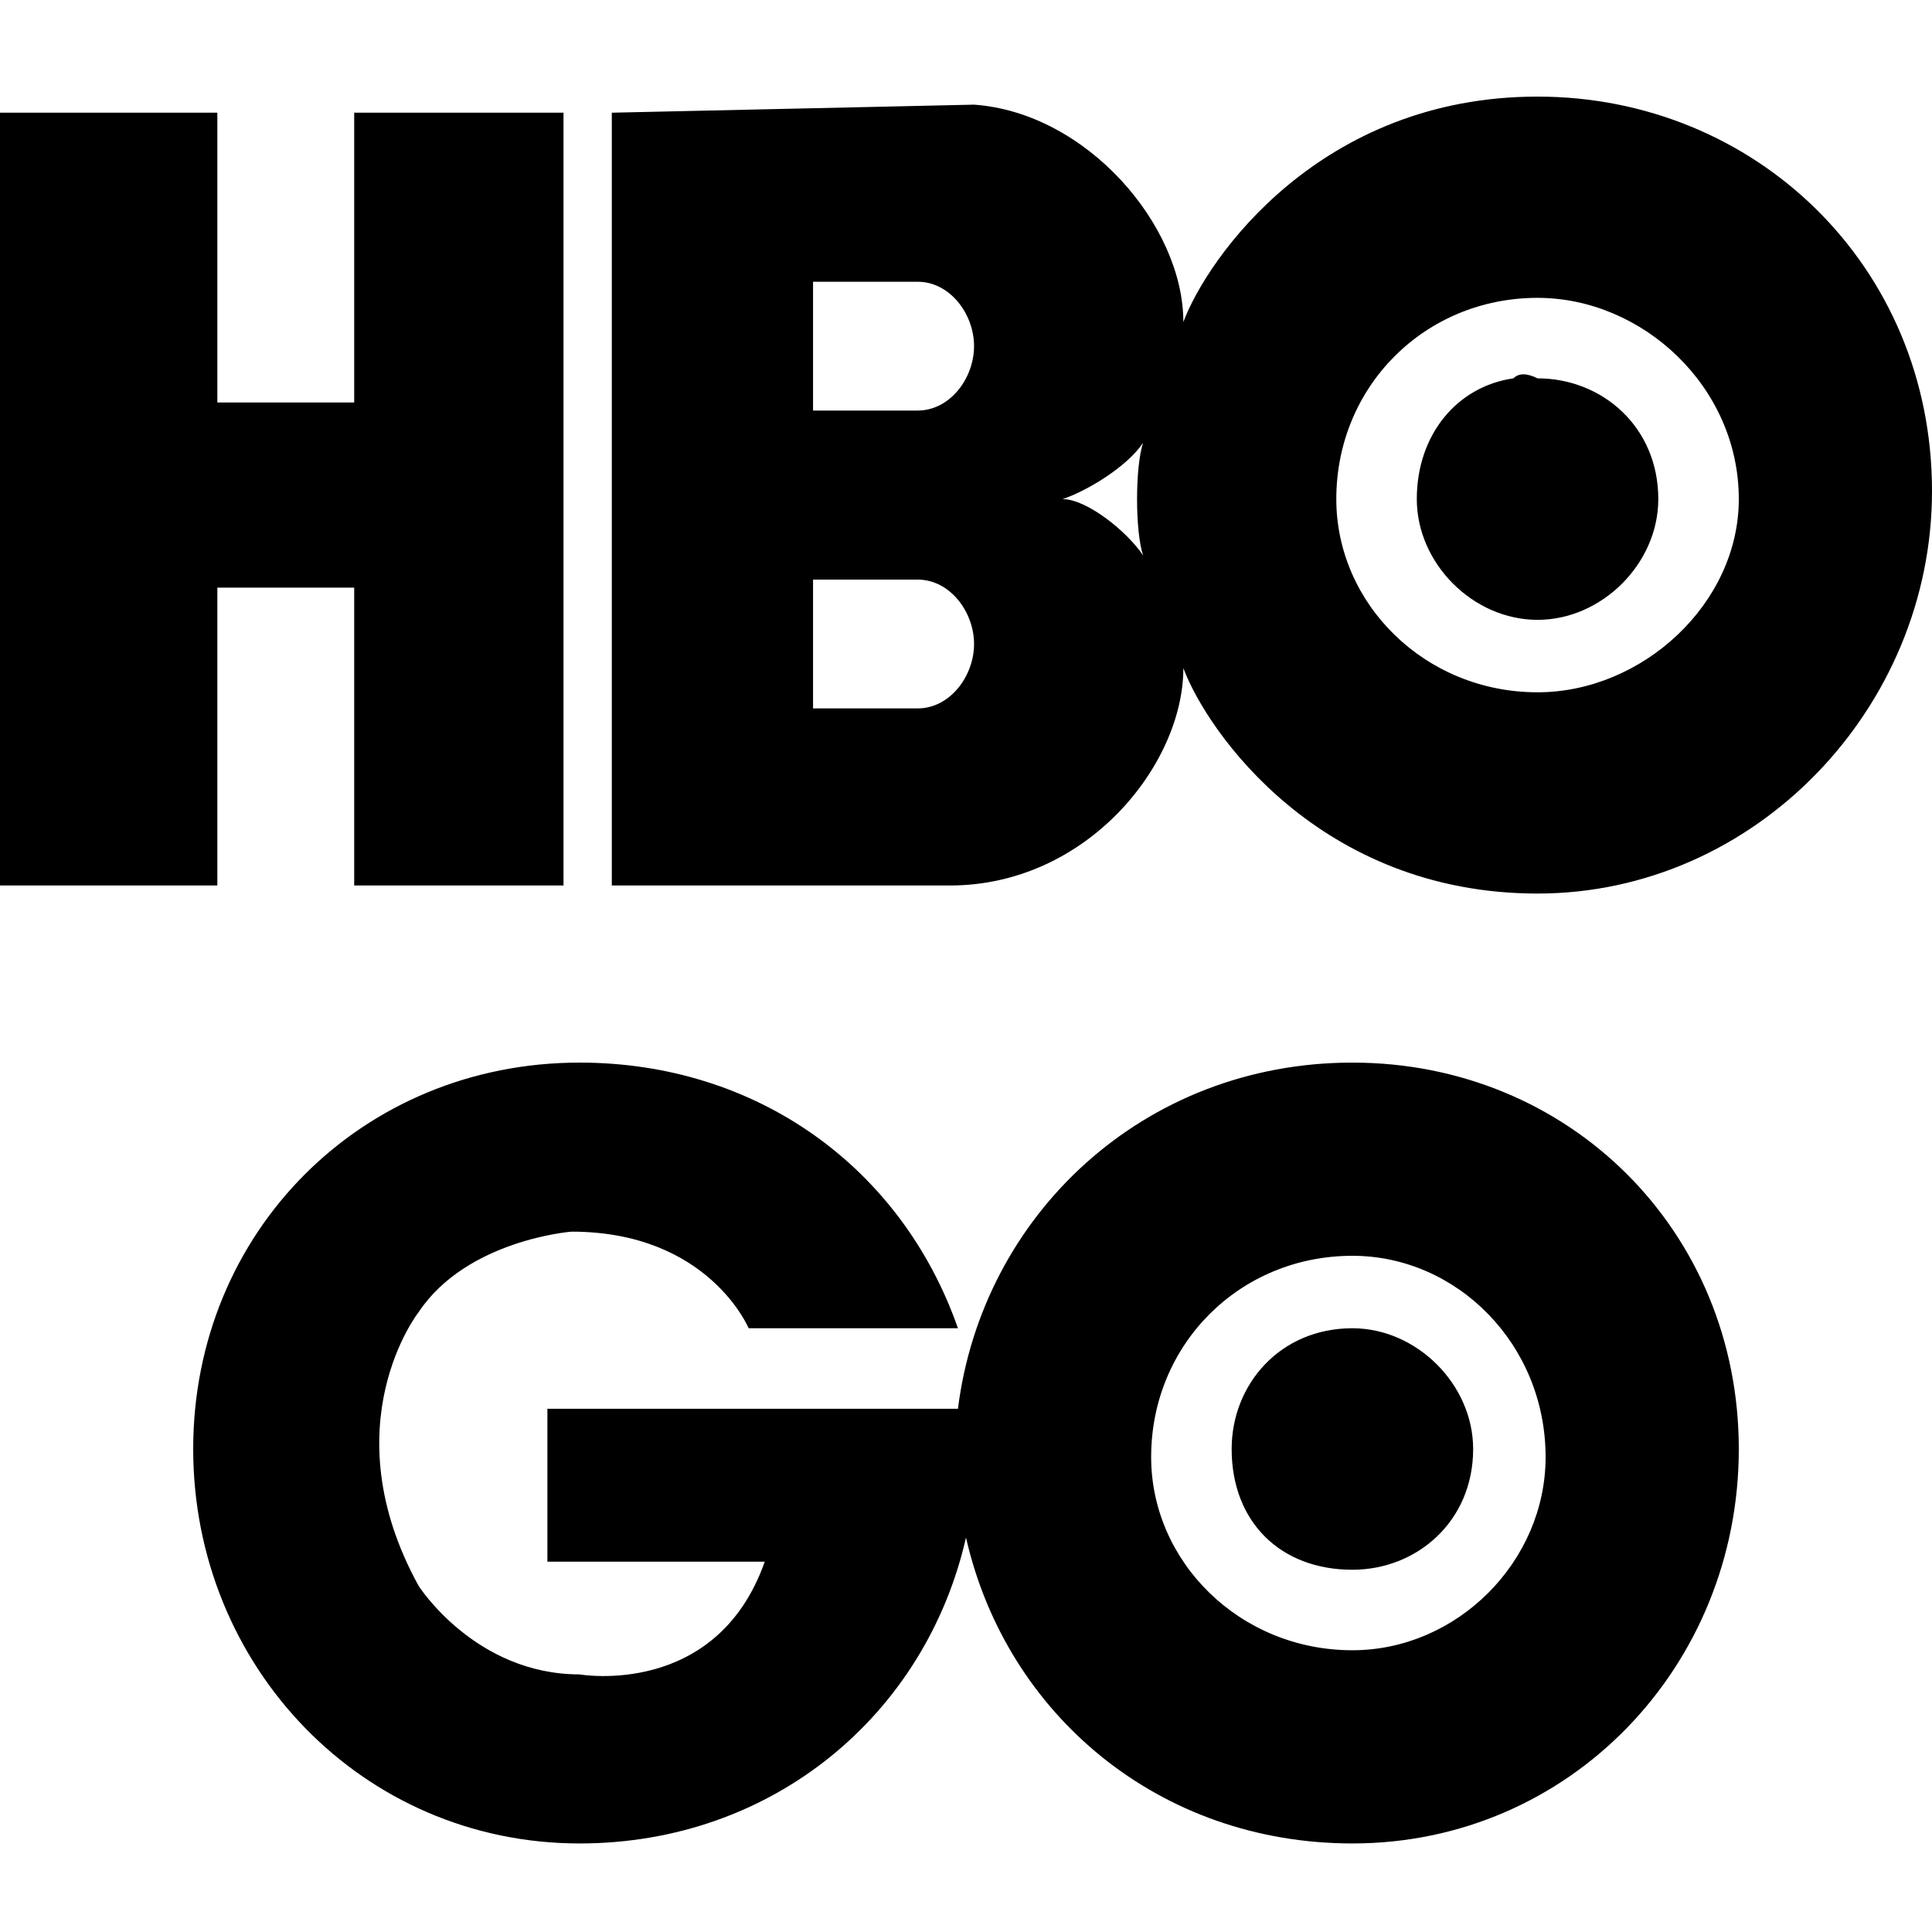
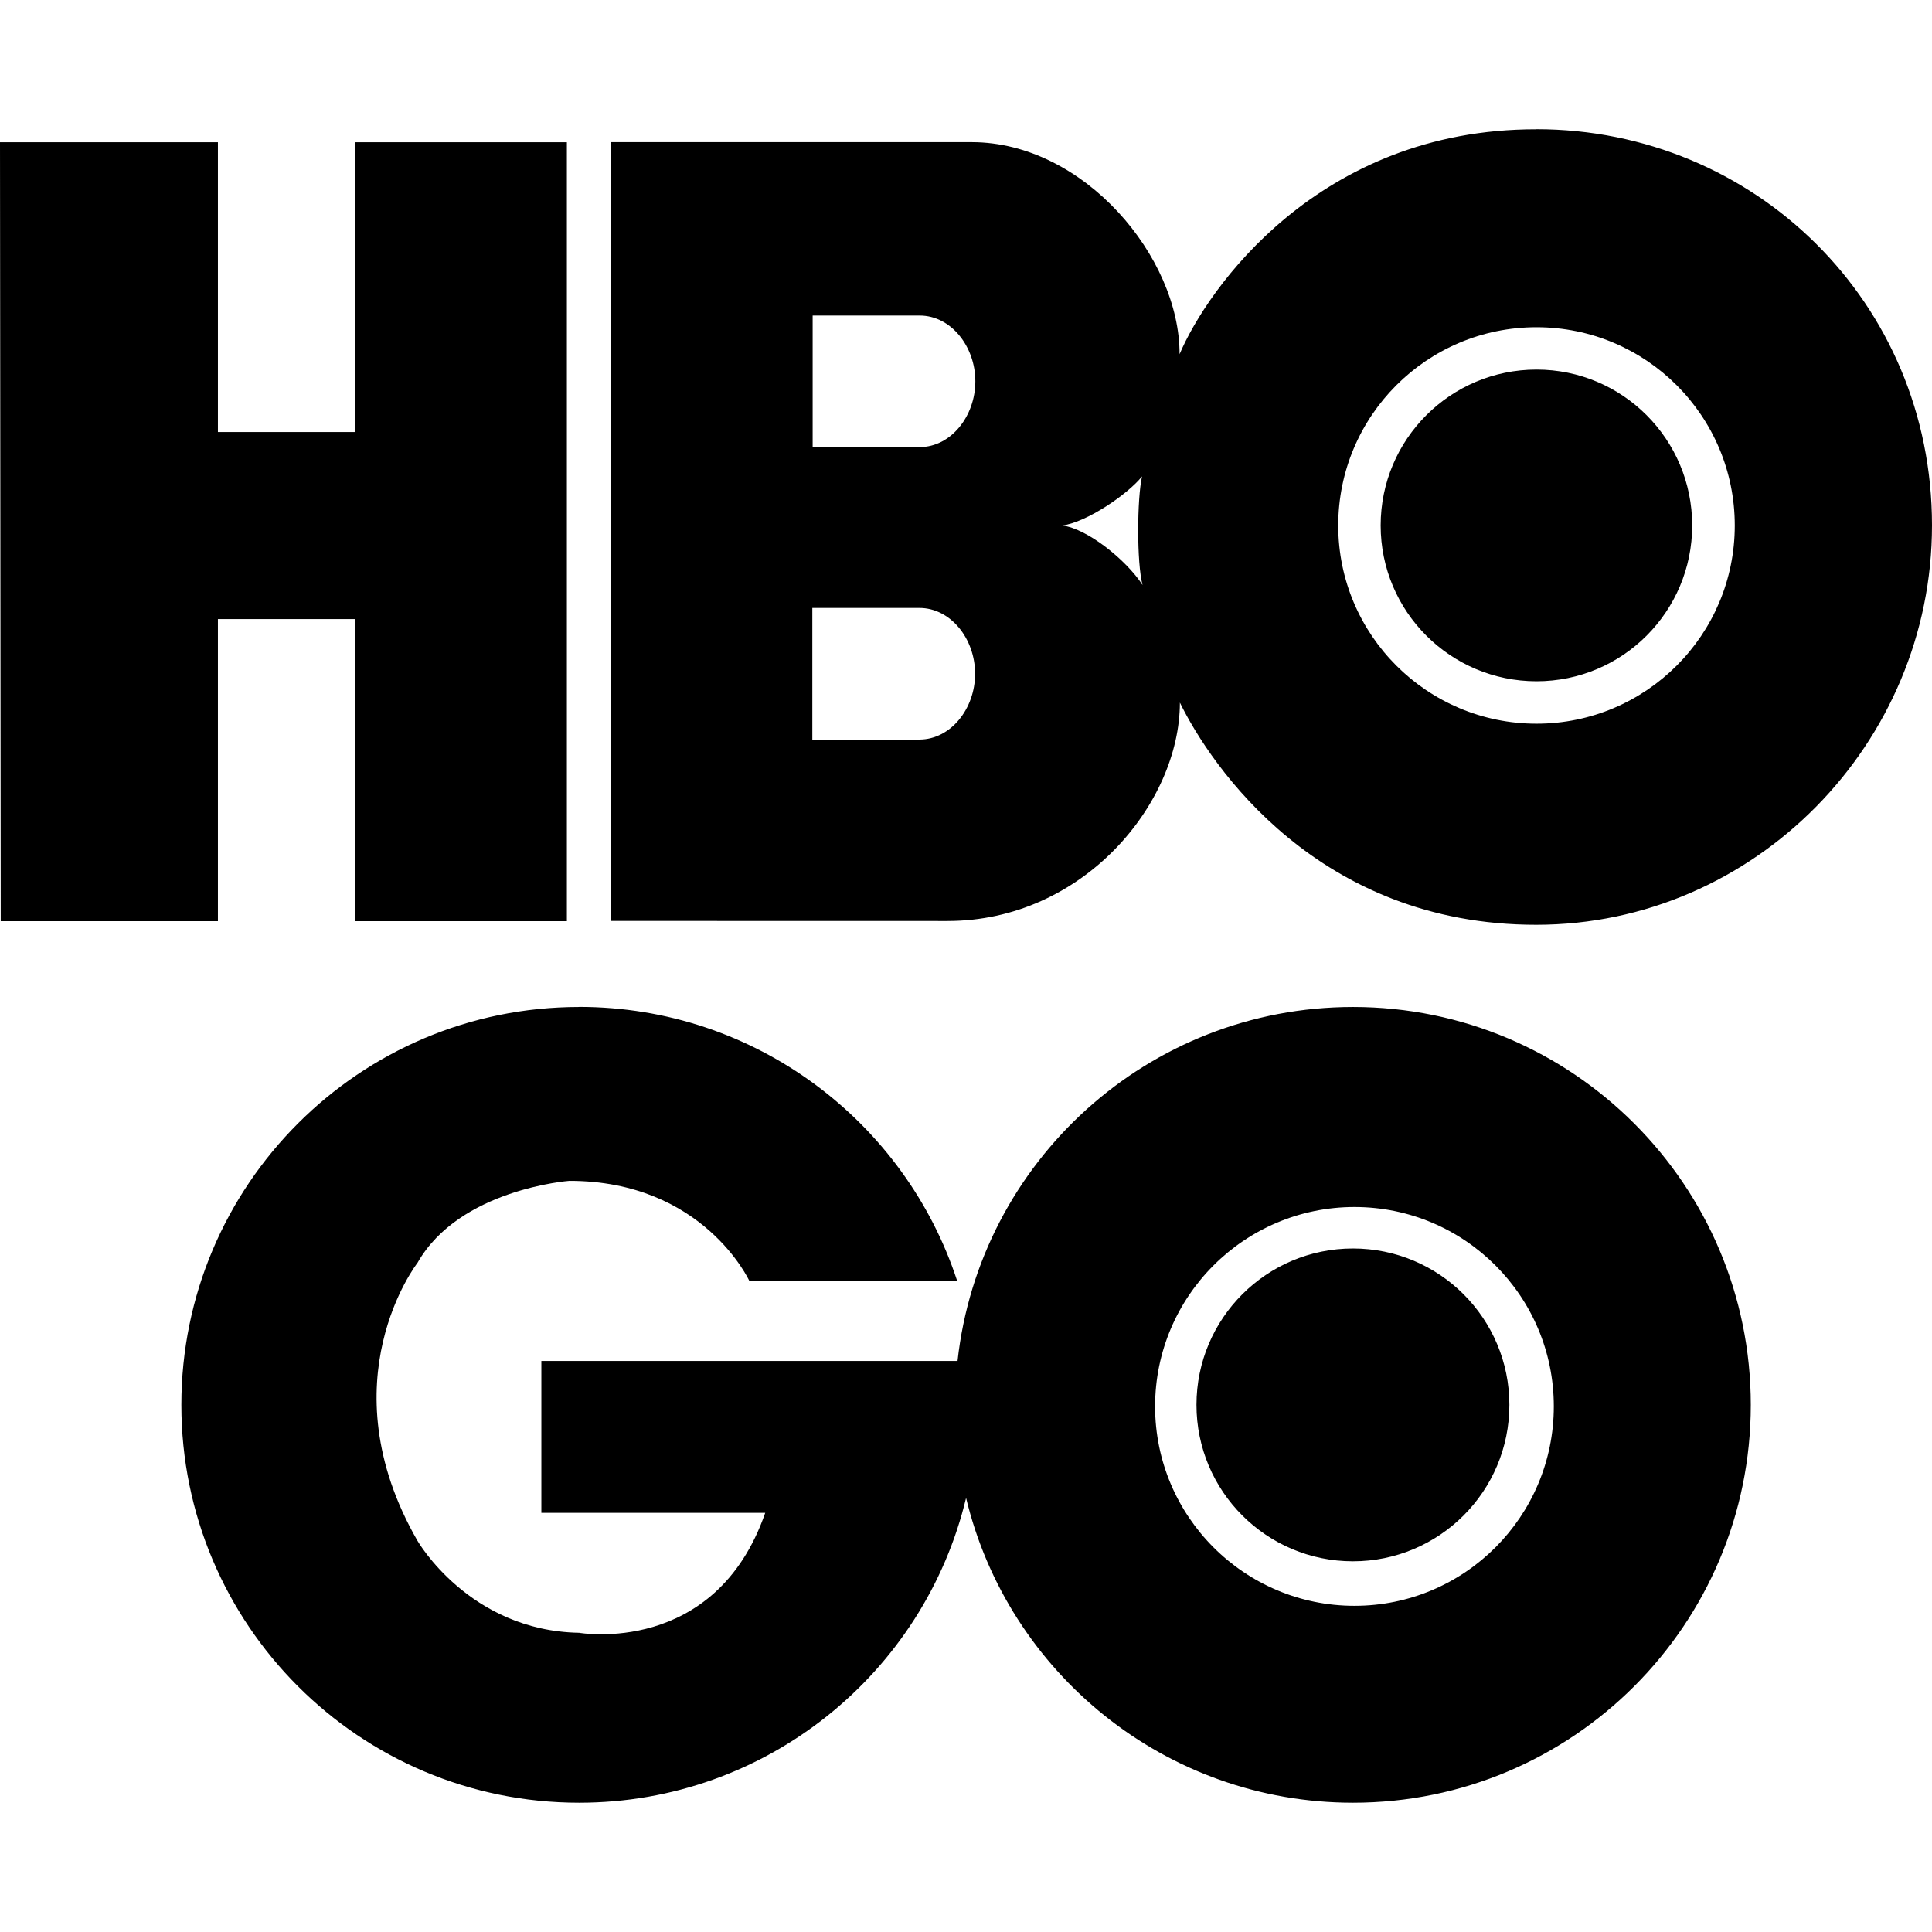
<svg xmlns="http://www.w3.org/2000/svg" version="1.2" viewBox="0 0 24 24" width="24" height="24">
  <style />
-   <path d="m19.1 1.2c-2.7 0-4.1 2-4.4 2.8 0-1.2-1.2-2.6-2.6-2.7l-4.5 0.1v9.6h4.2c1.7 0 2.9-1.5 2.9-2.7 0.3 0.8 1.7 2.8 4.4 2.8 2.7 0 4.9-2.3 4.9-5 0-2.8-2.2-4.9-4.9-4.9zm-19.1 0.2v9.6h2.7v-3.7h1.7v3.7h2.6v-9.6h-2.6v3.6h-1.7v-3.6zm10.1 2.1h1.3c0.4 0 0.7 0.4 0.7 0.8 0 0.4-0.3 0.8-0.7 0.8h-1.3zm9 0.2c1.3 0 2.5 1.1 2.5 2.5 0 1.3-1.2 2.4-2.5 2.4-1.4 0-2.5-1.1-2.5-2.4 0-1.4 1.1-2.5 2.5-2.5zm-0.3 1c-0.7 0.1-1.2 0.7-1.2 1.5 0 0.8 0.7 1.5 1.5 1.5 0.8 0 1.5-0.7 1.5-1.5 0-0.9-0.7-1.5-1.5-1.5q-0.2-0.1-0.3 0zm-4.6 0.8c-0.1 0.3-0.1 1.1 0 1.4-0.2-0.3-0.7-0.7-1-0.7 0.3-0.1 0.8-0.4 1-0.7zm-4.1 1.7h1.3c0.4 0 0.7 0.4 0.7 0.8 0 0.4-0.3 0.8-0.7 0.8h-1.3zm-2.9 6c-2.7 0-4.8 2.1-4.8 4.8 0 2.7 2.1 4.9 4.8 4.9 2.4 0 4.3-1.6 4.8-3.8 0.5 2.2 2.4 3.8 4.8 3.8 2.7 0 4.8-2.2 4.8-4.9 0-2.7-2.1-4.8-4.8-4.8-2.6 0-4.6 1.9-4.9 4.3h-5.1v1.9h2.7c-0.6 1.7-2.3 1.4-2.3 1.4-1.3 0-2-1.1-2-1.1-1.1-2 0-3.4 0-3.4 0.6-0.9 1.9-1 1.9-1 1.7 0 2.2 1.2 2.2 1.2h2.6c-0.7-2-2.5-3.3-4.7-3.3zm9.6 2.4c1.3 0 2.4 1.1 2.4 2.5 0 1.3-1.1 2.4-2.4 2.4-1.4 0-2.5-1.1-2.5-2.4 0-1.4 1.1-2.5 2.5-2.5zm0 0.9c-0.9 0-1.5 0.7-1.5 1.5 0 0.9 0.6 1.5 1.5 1.5 0.8 0 1.5-0.6 1.5-1.5 0-0.8-0.7-1.5-1.5-1.5z" />
+   <path d="m 19.085,1.606 c -2.708,-0.003 -4.091,1.989 -4.432,2.794 0.003,-1.207 -1.187,-2.632 -2.579,-2.634 H 7.589 v 9.674 l 4.181,10e-4 c 1.686,0 2.886,-1.46 2.887,-2.713 0.386,0.788 1.72,2.762 4.428,2.76 2.71,-7.4e-4 4.916,-2.253 4.915,-4.963 0,-2.769 -2.205,-4.919 -4.915,-4.92 z M 0,1.767 l 0.009,9.676 h 2.698 v -3.753 h 1.706 v 3.753 H 7.042 V 1.767 H 4.413 v 3.6 H 2.707 v -3.6 z m 10.095,2.153 h 1.33 c 0.387,0 0.691,0.382 0.691,0.817 0,0.434 -0.304,0.817 -0.691,0.817 h -1.33 z m 8.992,0.145 c 1.36,0 2.463,1.101 2.463,2.463 0,1.359 -1.103,2.462 -2.463,2.462 -1.359,0 -2.463,-1.103 -2.463,-2.462 0,-1.361 1.103,-2.463 2.463,-2.463 z m 0,0.526 c -1.069,0 -1.936,0.867 -1.936,1.936 0,1.069 0.867,1.936 1.936,1.936 1.07,0 1.934,-0.867 1.934,-1.936 0,-1.07 -0.865,-1.936 -1.934,-1.936 z m -4.9,1.326 c -0.063,0.276 -0.067,1.075 0.006,1.35 -0.204,-0.314 -0.688,-0.701 -0.997,-0.739 0.304,-0.04 0.812,-0.387 0.991,-0.61 z m -4.096,1.635 h 1.33 c 0.388,0 0.692,0.382 0.692,0.818 0,0.435 -0.304,0.817 -0.692,0.817 h -1.33 z m -2.897,4.957 c -2.729,0 -4.941,2.214 -4.941,4.943 0,2.729 2.212,4.942 4.941,4.942 2.333,0 4.287,-1.615 4.807,-3.786 0.521,2.171 2.475,3.786 4.807,3.786 2.729,0 4.941,-2.213 4.941,-4.942 0,-2.729 -2.213,-4.943 -4.941,-4.943 -2.546,0 -4.641,1.924 -4.913,4.397 h -5.17 v 1.887 h 2.781 c -0.621,1.788 -2.312,1.49 -2.312,1.49 -1.367,-0.025 -2.008,-1.143 -2.008,-1.143 -1.143,-1.988 0,-3.452 0,-3.452 0.521,-0.919 1.887,-1.019 1.887,-1.019 1.664,0 2.235,1.242 2.235,1.242 h 2.582 c -0.646,-1.975 -2.504,-3.403 -4.696,-3.403 z m 9.632,2.485 c 1.368,0 2.476,1.109 2.476,2.477 0,1.367 -1.108,2.477 -2.476,2.477 -1.367,0 -2.477,-1.11 -2.477,-2.477 0,-1.368 1.11,-2.477 2.477,-2.477 z m -0.019,0.515 c -1.073,0 -1.944,0.869 -1.944,1.943 0,1.072 0.87,1.943 1.944,1.943 1.073,0 1.943,-0.87 1.943,-1.943 0,-1.074 -0.87,-1.943 -1.943,-1.943 z" />
</svg>
